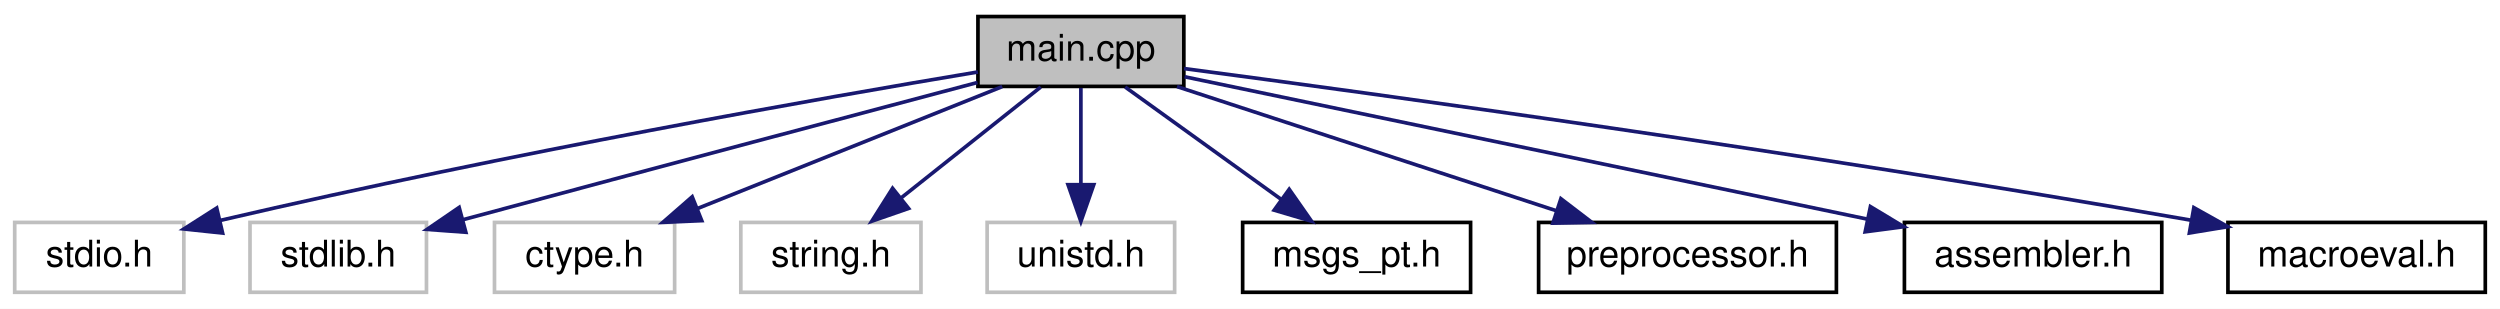
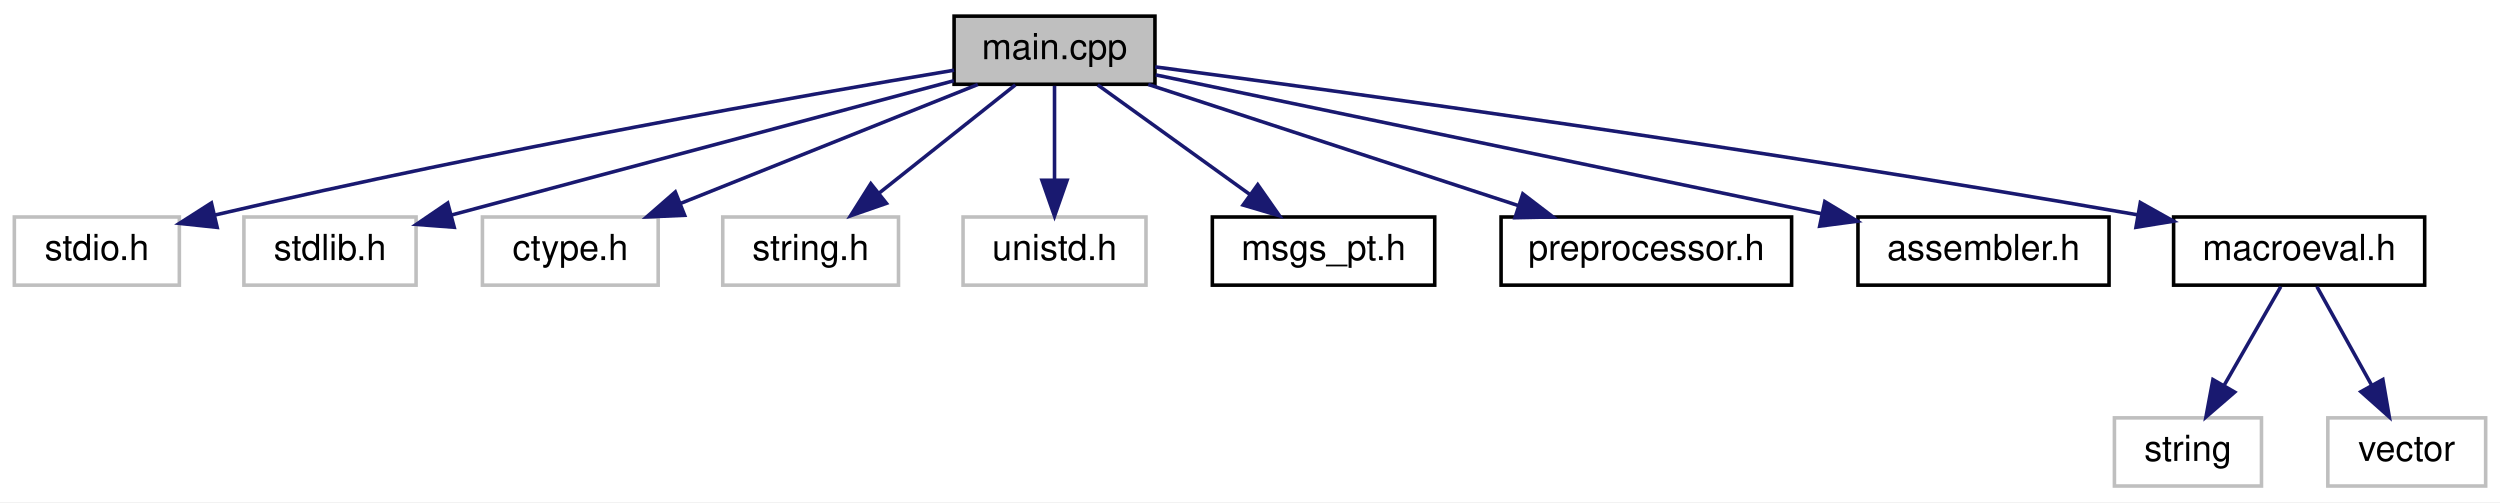
- <svg xmlns="http://www.w3.org/2000/svg" xmlns:xlink="http://www.w3.org/1999/xlink" width="680pt" height="84pt" viewBox="0.00 0.00 680.00 84.00">
-   <g id="graph0" class="graph" transform="scale(1 1) rotate(0) translate(4 80)">
-     <polygon fill="white" stroke="none" points="-4,4 -4,-80 676,-80 676,4 -4,4" />
+ <svg xmlns="http://www.w3.org/2000/svg" xmlns:xlink="http://www.w3.org/1999/xlink" width="697pt" height="140pt" viewBox="0.00 0.00 697.00 140.00">
+   <g id="graph0" class="graph" transform="scale(1 1) rotate(0) translate(4 136)">
+     <polygon fill="white" stroke="none" points="-4,4 -4,-136 693,-136 693,4 -4,4" />
    <g id="node1" class="node">
-       <polygon fill="#bfbfbf" stroke="black" points="262,-56.5 262,-75.5 318,-75.5 318,-56.5 262,-56.5" />
-       <text text-anchor="middle" x="290" y="-63.5" font-family="Helvetica,sans-Serif" font-size="10.00">main.cpp</text>
+       <polygon fill="#bfbfbf" stroke="black" points="262,-112.5 262,-131.5 318,-131.5 318,-112.5 262,-112.5" />
+       <text text-anchor="middle" x="290" y="-119.5" font-family="Helvetica,sans-Serif" font-size="10.00">main.cpp</text>
    </g>
    <g id="node2" class="node">
-       <polygon fill="white" stroke="#bfbfbf" points="0,-0.5 0,-19.5 46,-19.5 46,-0.5 0,-0.5" />
-       <text text-anchor="middle" x="23" y="-7.5" font-family="Helvetica,sans-Serif" font-size="10.00">stdio.h</text>
+       <polygon fill="white" stroke="#bfbfbf" points="0,-56.5 0,-75.5 46,-75.5 46,-56.5 0,-56.5" />
+       <text text-anchor="middle" x="23" y="-63.5" font-family="Helvetica,sans-Serif" font-size="10.00">stdio.h</text>
    </g>
    <g id="edge1" class="edge">
-       <path fill="none" stroke="midnightblue" d="M261.983,-60.428C219.491,-53.323 136.041,-38.704 55.78,-20.022" />
-       <polygon fill="midnightblue" stroke="midnightblue" points="56.547,-16.607 46.011,-17.724 54.944,-23.421 56.547,-16.607" />
+       <path fill="none" stroke="midnightblue" d="M261.983,-116.428C219.491,-109.323 136.041,-94.704 55.78,-76.022" />
+       <polygon fill="midnightblue" stroke="midnightblue" points="56.547,-72.607 46.011,-73.724 54.944,-79.421 56.547,-72.607" />
    </g>
    <g id="node3" class="node">
-       <polygon fill="white" stroke="#bfbfbf" points="64,-0.5 64,-19.5 112,-19.5 112,-0.5 64,-0.5" />
-       <text text-anchor="middle" x="88" y="-7.5" font-family="Helvetica,sans-Serif" font-size="10.00">stdlib.h</text>
+       <polygon fill="white" stroke="#bfbfbf" points="64,-56.5 64,-75.5 112,-75.5 112,-56.5 64,-56.5" />
+       <text text-anchor="middle" x="88" y="-63.5" font-family="Helvetica,sans-Serif" font-size="10.00">stdlib.h</text>
    </g>
    <g id="edge2" class="edge">
-       <path fill="none" stroke="midnightblue" d="M261.878,-57.567C230.227,-49.19 177.013,-35.069 122.059,-20.274" />
-       <polygon fill="midnightblue" stroke="midnightblue" points="122.712,-16.826 112.146,-17.603 120.891,-23.584 122.712,-16.826" />
+       <path fill="none" stroke="midnightblue" d="M261.913,-113.492C225.292,-103.702 161.287,-86.591 121.975,-76.082" />
+       <polygon fill="midnightblue" stroke="midnightblue" points="122.63,-72.635 112.065,-73.433 120.822,-79.397 122.63,-72.635" />
    </g>
    <g id="node4" class="node">
-       <polygon fill="white" stroke="#bfbfbf" points="130.5,-0.5 130.5,-19.5 179.5,-19.5 179.5,-0.5 130.5,-0.5" />
-       <text text-anchor="middle" x="155" y="-7.5" font-family="Helvetica,sans-Serif" font-size="10.00">ctype.h</text>
+       <polygon fill="white" stroke="#bfbfbf" points="130.5,-56.5 130.5,-75.5 179.5,-75.5 179.5,-56.5 130.5,-56.5" />
+       <text text-anchor="middle" x="155" y="-63.5" font-family="Helvetica,sans-Serif" font-size="10.00">ctype.h</text>
    </g>
    <g id="edge3" class="edge">
-       <path fill="none" stroke="midnightblue" d="M268.609,-56.444C246.293,-47.517 211.097,-33.439 185.792,-23.317" />
-       <polygon fill="midnightblue" stroke="midnightblue" points="186.876,-19.981 176.291,-19.516 184.276,-26.48 186.876,-19.981" />
+       <path fill="none" stroke="midnightblue" d="M268.609,-112.444C246.293,-103.517 211.097,-89.439 185.792,-79.317" />
+       <polygon fill="midnightblue" stroke="midnightblue" points="186.876,-75.981 176.291,-75.516 184.276,-82.48 186.876,-75.981" />
    </g>
    <g id="node5" class="node">
-       <polygon fill="white" stroke="#bfbfbf" points="197.5,-0.5 197.5,-19.5 246.5,-19.5 246.5,-0.5 197.5,-0.5" />
-       <text text-anchor="middle" x="222" y="-7.5" font-family="Helvetica,sans-Serif" font-size="10.00">string.h</text>
+       <polygon fill="white" stroke="#bfbfbf" points="197.5,-56.5 197.5,-75.5 246.5,-75.5 246.5,-56.5 197.5,-56.5" />
+       <text text-anchor="middle" x="222" y="-63.5" font-family="Helvetica,sans-Serif" font-size="10.00">string.h</text>
    </g>
    <g id="edge4" class="edge">
-       <path fill="none" stroke="midnightblue" d="M279.075,-56.324C268.825,-48.185 253.279,-35.84 240.999,-26.087" />
-       <polygon fill="midnightblue" stroke="midnightblue" points="243.132,-23.312 233.124,-19.834 238.779,-28.794 243.132,-23.312" />
+       <path fill="none" stroke="midnightblue" d="M279.075,-112.324C268.825,-104.185 253.279,-91.84 240.999,-82.087" />
+       <polygon fill="midnightblue" stroke="midnightblue" points="243.132,-79.312 233.124,-75.834 238.779,-84.794 243.132,-79.312" />
    </g>
    <g id="node6" class="node">
-       <polygon fill="white" stroke="#bfbfbf" points="264.5,-0.5 264.5,-19.5 315.5,-19.5 315.5,-0.5 264.5,-0.5" />
-       <text text-anchor="middle" x="290" y="-7.5" font-family="Helvetica,sans-Serif" font-size="10.00">unistd.h</text>
+       <polygon fill="white" stroke="#bfbfbf" points="264.5,-56.5 264.5,-75.5 315.5,-75.5 315.5,-56.5 264.5,-56.5" />
+       <text text-anchor="middle" x="290" y="-63.5" font-family="Helvetica,sans-Serif" font-size="10.00">unistd.h</text>
    </g>
    <g id="edge5" class="edge">
-       <path fill="none" stroke="midnightblue" d="M290,-56.083C290,-49.006 290,-38.861 290,-29.986" />
-       <polygon fill="midnightblue" stroke="midnightblue" points="293.5,-29.751 290,-19.751 286.5,-29.751 293.5,-29.751" />
+       <path fill="none" stroke="midnightblue" d="M290,-112.083C290,-105.006 290,-94.861 290,-85.987" />
+       <polygon fill="midnightblue" stroke="midnightblue" points="293.5,-85.751 290,-75.751 286.5,-85.751 293.5,-85.751" />
    </g>
    <g id="node7" class="node">
      <g id="a_node7">
        <a xlink:href="msgs__pt_8h.html" target="_top" xlink:title="msgs_pt.h">
-           <polygon fill="white" stroke="black" points="334,-0.5 334,-19.5 396,-19.5 396,-0.5 334,-0.5" />
-           <text text-anchor="middle" x="365" y="-7.5" font-family="Helvetica,sans-Serif" font-size="10.00">msgs_pt.h</text>
+           <polygon fill="white" stroke="black" points="334,-56.5 334,-75.5 396,-75.5 396,-56.5 334,-56.5" />
+           <text text-anchor="middle" x="365" y="-63.5" font-family="Helvetica,sans-Serif" font-size="10.00">msgs_pt.h</text>
        </a>
      </g>
    </g>
    <g id="edge6" class="edge">
-       <path fill="none" stroke="midnightblue" d="M302.05,-56.324C313.463,-48.107 330.831,-35.602 344.435,-25.807" />
-       <polygon fill="midnightblue" stroke="midnightblue" points="346.66,-28.517 352.731,-19.834 342.57,-22.837 346.66,-28.517" />
+       <path fill="none" stroke="midnightblue" d="M302.05,-112.324C313.463,-104.107 330.831,-91.602 344.435,-81.807" />
+       <polygon fill="midnightblue" stroke="midnightblue" points="346.66,-84.517 352.731,-75.834 342.57,-78.837 346.66,-84.517" />
    </g>
    <g id="node8" class="node">
      <g id="a_node8">
        <a xlink:href="preprocessor_8h.html" target="_top" xlink:title="preprocessor.h">
-           <polygon fill="white" stroke="black" points="414.5,-0.5 414.5,-19.5 495.5,-19.5 495.5,-0.5 414.5,-0.5" />
-           <text text-anchor="middle" x="455" y="-7.5" font-family="Helvetica,sans-Serif" font-size="10.00">preprocessor.h</text>
+           <polygon fill="white" stroke="black" points="414.5,-56.5 414.5,-75.5 495.5,-75.5 495.5,-56.5 414.5,-56.5" />
+           <text text-anchor="middle" x="455" y="-63.5" font-family="Helvetica,sans-Serif" font-size="10.00">preprocessor.h</text>
        </a>
      </g>
    </g>
    <g id="edge7" class="edge">
-       <path fill="none" stroke="midnightblue" d="M316.145,-56.444C344.023,-47.32 388.348,-32.813 419.4,-22.651" />
-       <polygon fill="midnightblue" stroke="midnightblue" points="420.562,-25.953 428.978,-19.516 418.385,-19.3 420.562,-25.953" />
+       <path fill="none" stroke="midnightblue" d="M316.145,-112.444C344.023,-103.32 388.348,-88.813 419.4,-78.651" />
+       <polygon fill="midnightblue" stroke="midnightblue" points="420.562,-81.953 428.978,-75.516 418.385,-75.3 420.562,-81.953" />
    </g>
    <g id="node9" class="node">
      <g id="a_node9">
        <a xlink:href="assembler_8h.html" target="_top" xlink:title="assembler.h">
-           <polygon fill="white" stroke="black" points="514,-0.5 514,-19.5 584,-19.5 584,-0.5 514,-0.5" />
-           <text text-anchor="middle" x="549" y="-7.5" font-family="Helvetica,sans-Serif" font-size="10.00">assembler.h</text>
+           <polygon fill="white" stroke="black" points="514,-56.5 514,-75.5 584,-75.5 584,-56.5 514,-56.5" />
+           <text text-anchor="middle" x="549" y="-63.5" font-family="Helvetica,sans-Serif" font-size="10.00">assembler.h</text>
        </a>
      </g>
    </g>
    <g id="edge8" class="edge">
-       <path fill="none" stroke="midnightblue" d="M318.211,-59.118C362.921,-49.796 450.458,-31.546 503.936,-20.395" />
-       <polygon fill="midnightblue" stroke="midnightblue" points="504.756,-23.8 513.831,-18.332 503.327,-16.947 504.756,-23.8" />
+       <path fill="none" stroke="midnightblue" d="M318.211,-115.118C362.921,-105.796 450.458,-87.546 503.936,-76.395" />
+       <polygon fill="midnightblue" stroke="midnightblue" points="504.756,-79.8 513.831,-74.332 503.327,-72.947 504.756,-79.8" />
    </g>
    <g id="node10" class="node">
      <g id="a_node10">
        <a xlink:href="macroeval_8h.html" target="_top" xlink:title="macroeval.h">
-           <polygon fill="white" stroke="black" points="602,-0.5 602,-19.5 672,-19.5 672,-0.5 602,-0.5" />
-           <text text-anchor="middle" x="637" y="-7.5" font-family="Helvetica,sans-Serif" font-size="10.00">macroeval.h</text>
+           <polygon fill="white" stroke="black" points="602,-56.5 602,-75.5 672,-75.5 672,-56.5 602,-56.5" />
+           <text text-anchor="middle" x="637" y="-63.5" font-family="Helvetica,sans-Serif" font-size="10.00">macroeval.h</text>
        </a>
      </g>
    </g>
    <g id="edge9" class="edge">
-       <path fill="none" stroke="midnightblue" d="M318.071,-61.35C370.037,-54.481 484.947,-38.773 591.97,-20.102" />
-       <polygon fill="midnightblue" stroke="midnightblue" points="592.725,-23.523 601.968,-18.344 591.513,-16.628 592.725,-23.523" />
+       <path fill="none" stroke="midnightblue" d="M318.071,-117.35C370.037,-110.481 484.947,-94.773 591.97,-76.102" />
+       <polygon fill="midnightblue" stroke="midnightblue" points="592.725,-79.522 601.968,-74.344 591.513,-72.628 592.725,-79.522" />
+     </g>
+     <g id="node11" class="node">
+       <polygon fill="white" stroke="#bfbfbf" points="585.5,-0.5 585.5,-19.5 626.5,-19.5 626.5,-0.5 585.5,-0.5" />
+       <text text-anchor="middle" x="606" y="-7.5" font-family="Helvetica,sans-Serif" font-size="10.00">string</text>
+     </g>
+     <g id="edge10" class="edge">
+       <path fill="none" stroke="midnightblue" d="M631.881,-56.083C627.592,-48.613 621.342,-37.724 616.058,-28.52" />
+       <polygon fill="midnightblue" stroke="midnightblue" points="619.038,-26.681 611.024,-19.751 612.967,-30.166 619.038,-26.681" />
+     </g>
+     <g id="node12" class="node">
+       <polygon fill="white" stroke="#bfbfbf" points="645,-0.5 645,-19.5 689,-19.5 689,-0.5 645,-0.5" />
+       <text text-anchor="middle" x="667" y="-7.5" font-family="Helvetica,sans-Serif" font-size="10.00">vector</text>
+     </g>
+     <g id="edge11" class="edge">
+       <path fill="none" stroke="midnightblue" d="M641.954,-56.083C646.104,-48.613 652.153,-37.724 657.267,-28.52" />
+       <polygon fill="midnightblue" stroke="midnightblue" points="660.341,-30.192 662.138,-19.751 654.222,-26.793 660.341,-30.192" />
    </g>
  </g>
</svg>
